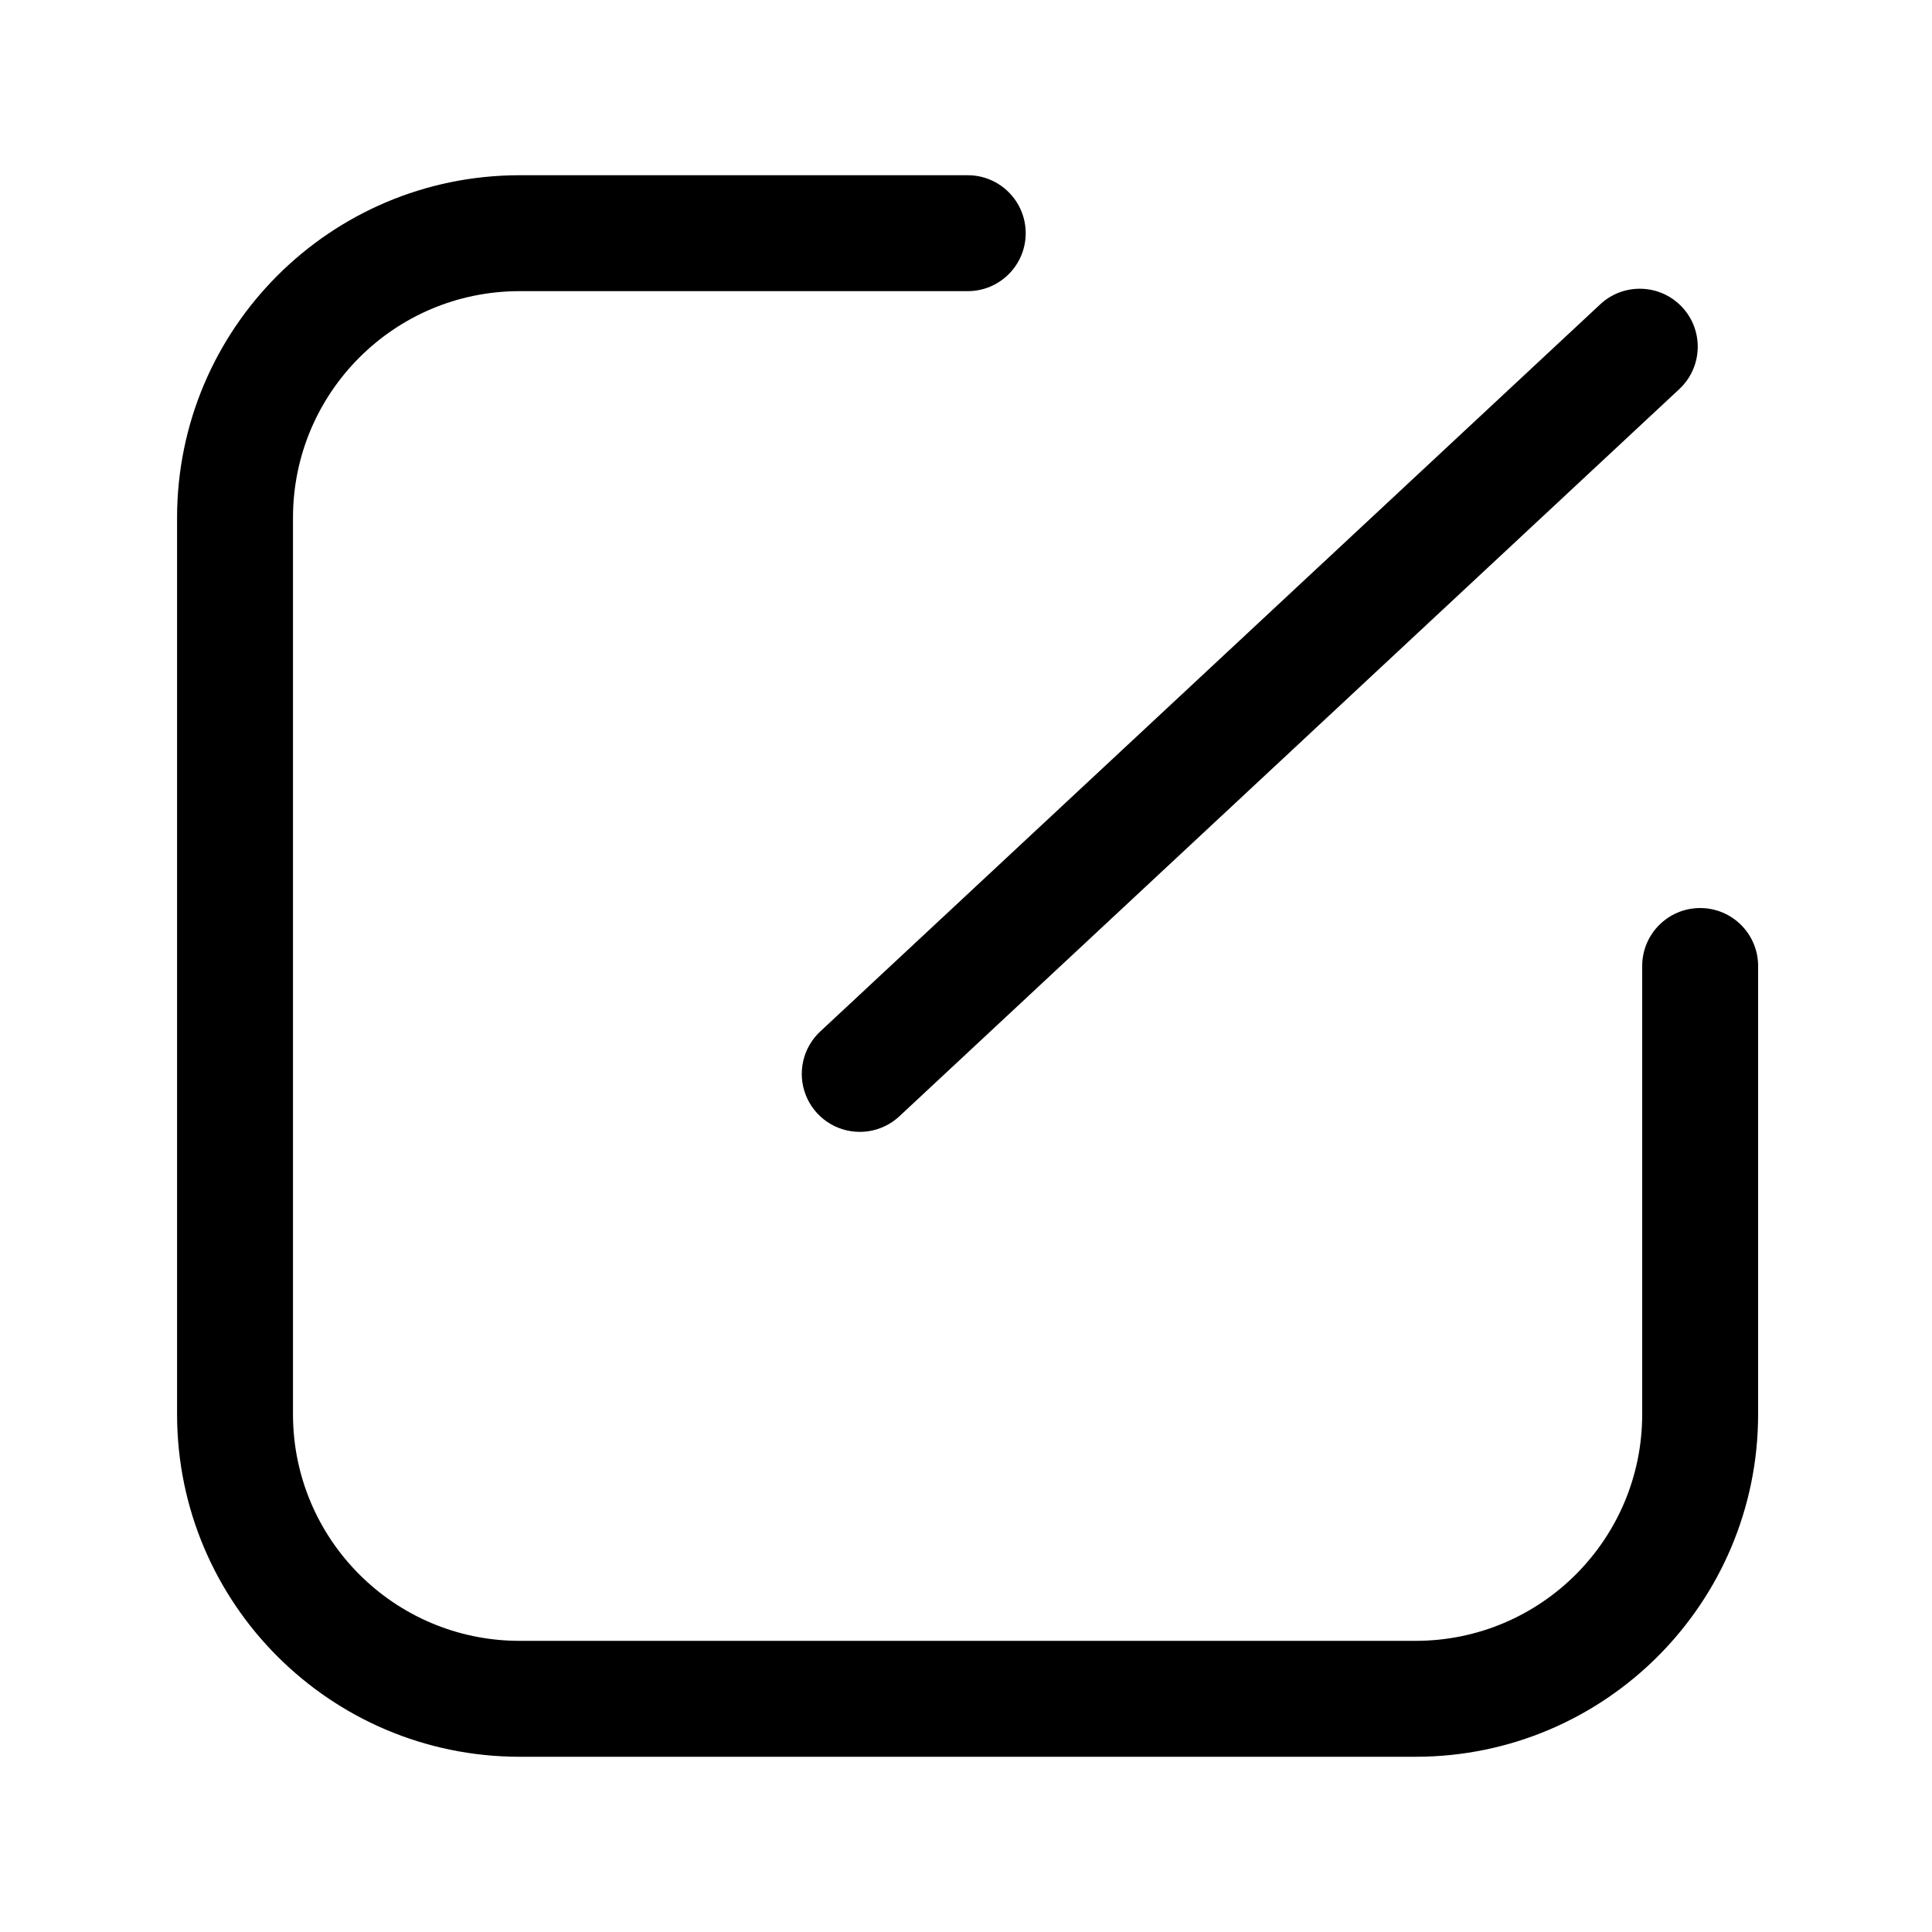
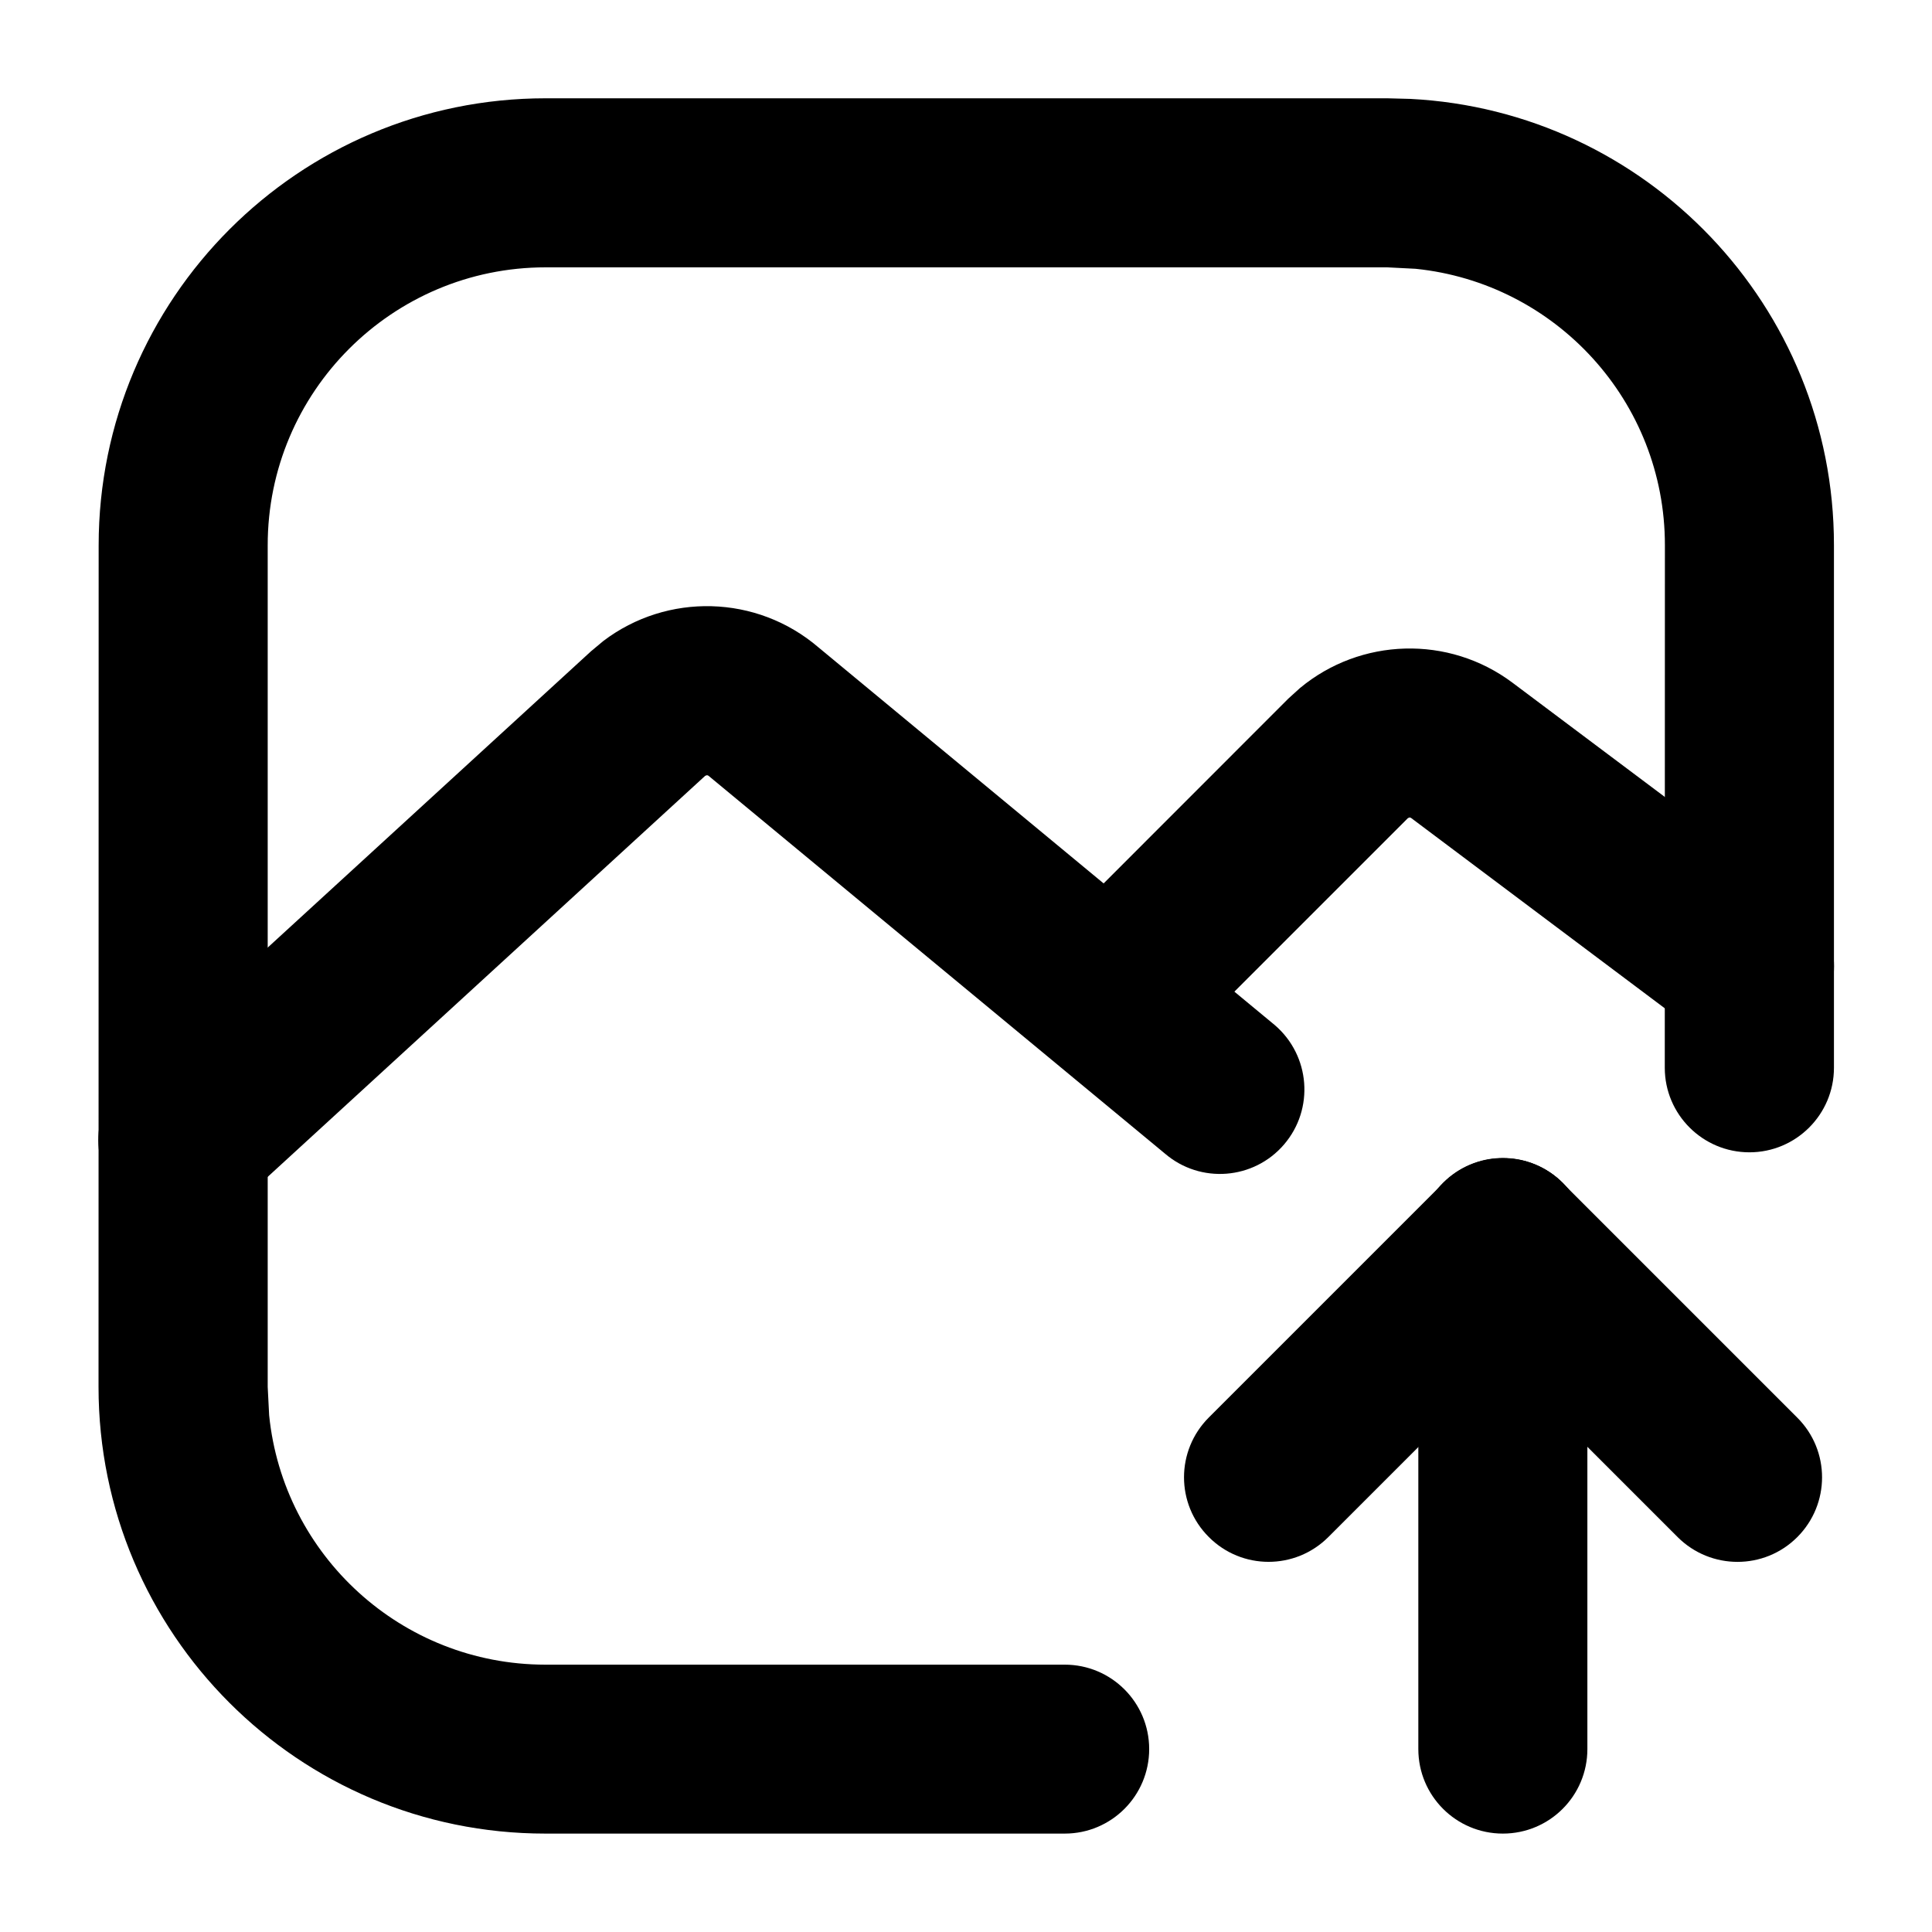
- <svg xmlns="http://www.w3.org/2000/svg" t="1788767279065" class="icon" viewBox="0 0 1024 1024" version="1.1" p-id="3338" width="200" height="200">
-   <path d="M750.643 931.123H275.251a181.606 181.606 0 0 1-181.402-181.402V274.278a181.606 181.606 0 0 1 181.402-181.402h237.67a30.72 30.72 0 0 1 0 61.44H275.251a120.115 120.115 0 0 0-119.962 119.962v475.443a120.115 120.115 0 0 0 119.962 119.962h475.392A120.115 120.115 0 0 0 870.4 749.722V512a30.72 30.72 0 1 1 61.44 0v237.722a181.606 181.606 0 0 1-181.197 181.402z" p-id="3339" />
-   <path d="M455.68 599.91a30.72 30.72 0 0 1-20.941-53.197l413.44-385.434a30.72 30.72 0 1 1 41.882 44.954L476.672 591.667a30.72 30.72 0 0 1-20.992 8.243z" p-id="3340" />
+ <svg xmlns="http://www.w3.org/2000/svg" width="16" height="16" viewBox="0 0 16 16">
+   <g clip-path="url(#clip0_9858_42291)">
+     <path d="M11.723 2.226C12.883 2.344 13.788 3.323 13.788 4.514L13.787 8.843C13.787 9.229 14.101 9.543 14.488 9.543C14.874 9.543 15.188 9.229 15.188 8.843V4.514C15.188 2.535 13.633 0.918 11.679 0.819L11.488 0.814H4.519C2.474 0.814 0.817 2.473 0.817 4.517L0.816 11.485C0.816 13.528 2.472 15.185 4.516 15.185H8.818C9.204 15.185 9.517 14.872 9.517 14.485C9.517 14.099 9.204 13.786 8.818 13.786H4.516C3.325 13.785 2.346 12.88 2.229 11.721L2.217 11.486C2.217 9.163 2.217 6.84 2.217 4.517C2.216 3.246 3.248 2.214 4.519 2.214H11.488L11.723 2.226Z" />
+     <path d="M4.997 5.308C5.524 4.908 6.267 4.923 6.779 5.362L10.558 8.49C10.851 8.742 10.886 9.184 10.634 9.478C10.383 9.771 9.941 9.805 9.648 9.554L5.868 6.425C5.864 6.422 5.859 6.42 5.854 6.42L5.84 6.425L1.987 9.957L1.873 10.042C1.594 10.21 1.227 10.163 0.998 9.914C0.737 9.629 0.756 9.186 1.041 8.925L4.894 5.394L4.997 5.308Z" />
+     <path d="M8.949 8.496C9.222 8.769 9.666 8.769 9.939 8.496L11.659 6.776L11.672 6.77C11.677 6.77 11.682 6.771 11.686 6.774L14.068 8.561C14.377 8.793 14.817 8.73 15.049 8.421C15.28 8.112 15.218 7.673 14.909 7.441L12.526 5.654C11.996 5.257 11.267 5.282 10.766 5.698L10.669 5.786L8.949 7.507C8.676 7.78 8.676 8.223 8.949 8.496Z" />
+     <path fill-rule="evenodd" clip-rule="evenodd" d="M11.952 9.798C12.226 9.524 12.669 9.524 12.942 9.798L14.884 11.74C15.158 12.013 15.158 12.456 14.884 12.73C14.611 13.003 14.168 13.003 13.894 12.73L11.952 10.788C11.679 10.514 11.679 10.071 11.952 9.798Z" />
+     <path fill-rule="evenodd" clip-rule="evenodd" d="M10.011 12.729C9.737 12.456 9.737 12.013 10.011 11.739L11.953 9.797C12.226 9.524 12.669 9.524 12.943 9.797C13.216 10.071 13.216 10.514 12.943 10.787L11.001 12.729C10.727 13.003 10.284 13.003 10.011 12.729Z" />
+     <path fill-rule="evenodd" clip-rule="evenodd" d="M12.446 15.185C12.059 15.185 11.746 14.872 11.746 14.485L11.746 10.29C11.746 9.904 12.059 9.59 12.446 9.59C12.833 9.59 13.146 9.904 13.146 10.29L13.146 14.485C13.146 14.872 12.833 15.185 12.446 15.185Z" />
+   </g>
+   <defs>
+     <clipPath id="clip0_9858_42291">
+       <rect width="16" height="16" />
+     </clipPath>
+   </defs>
</svg>
